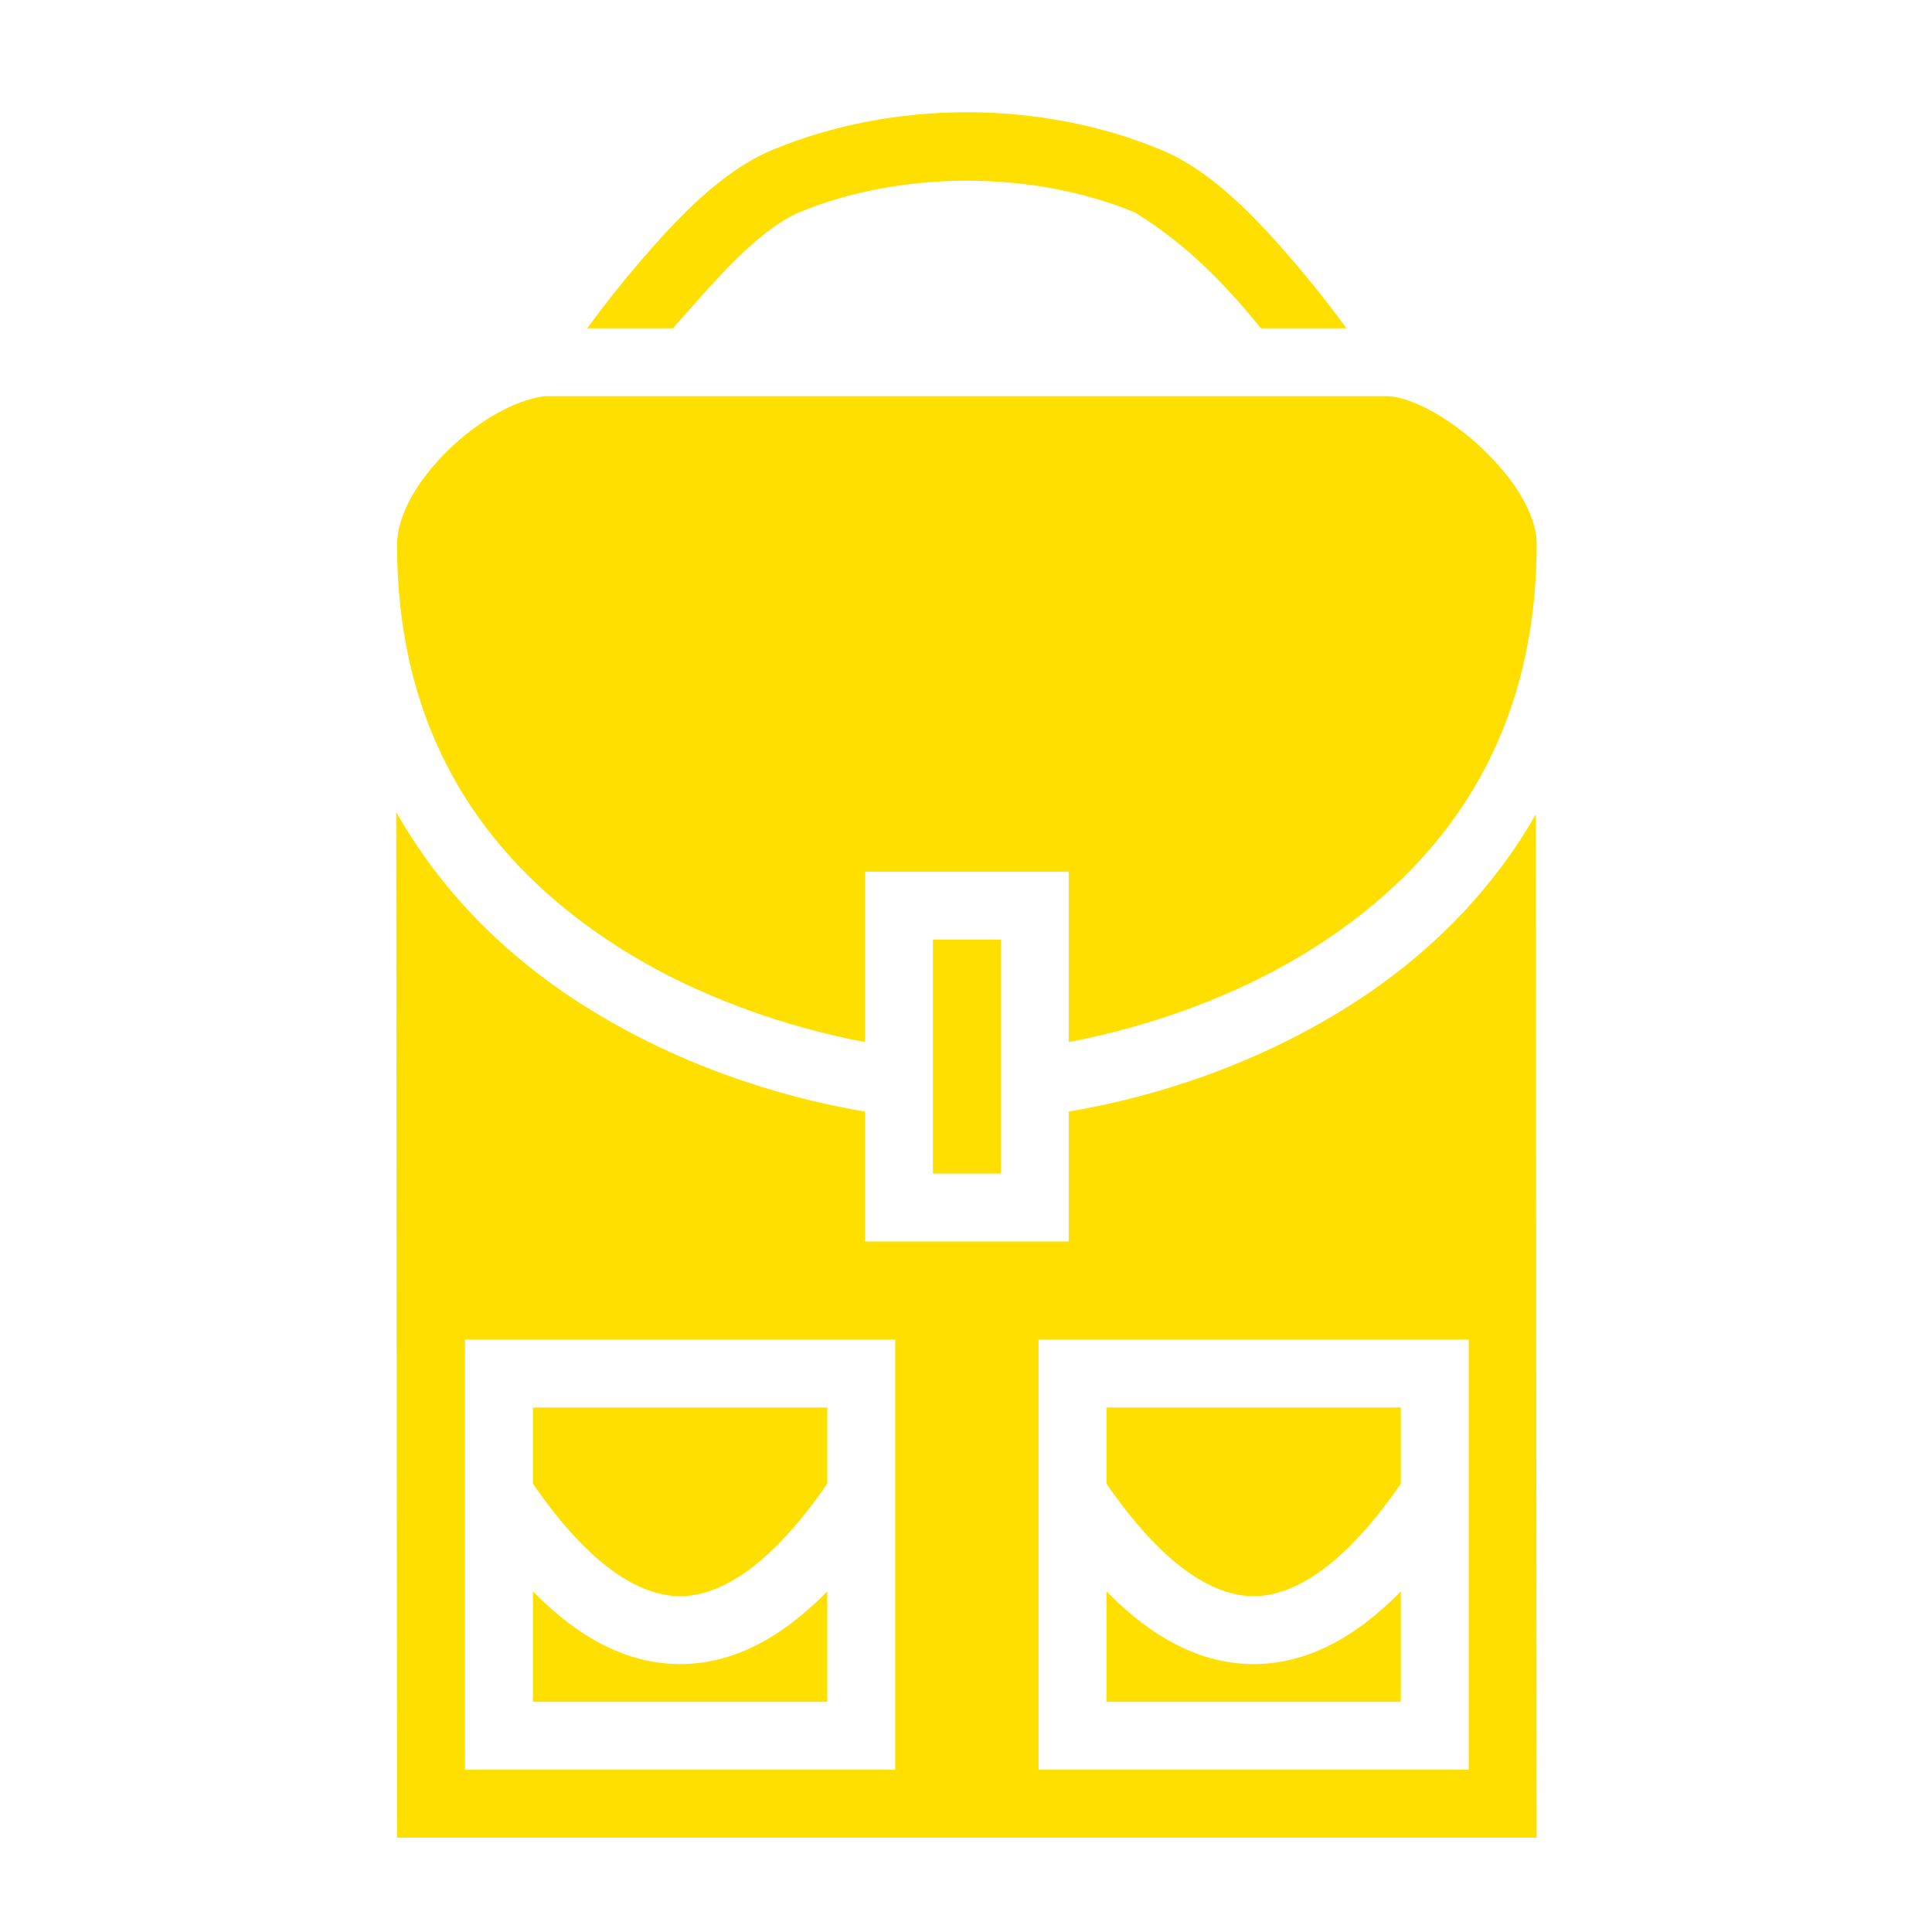
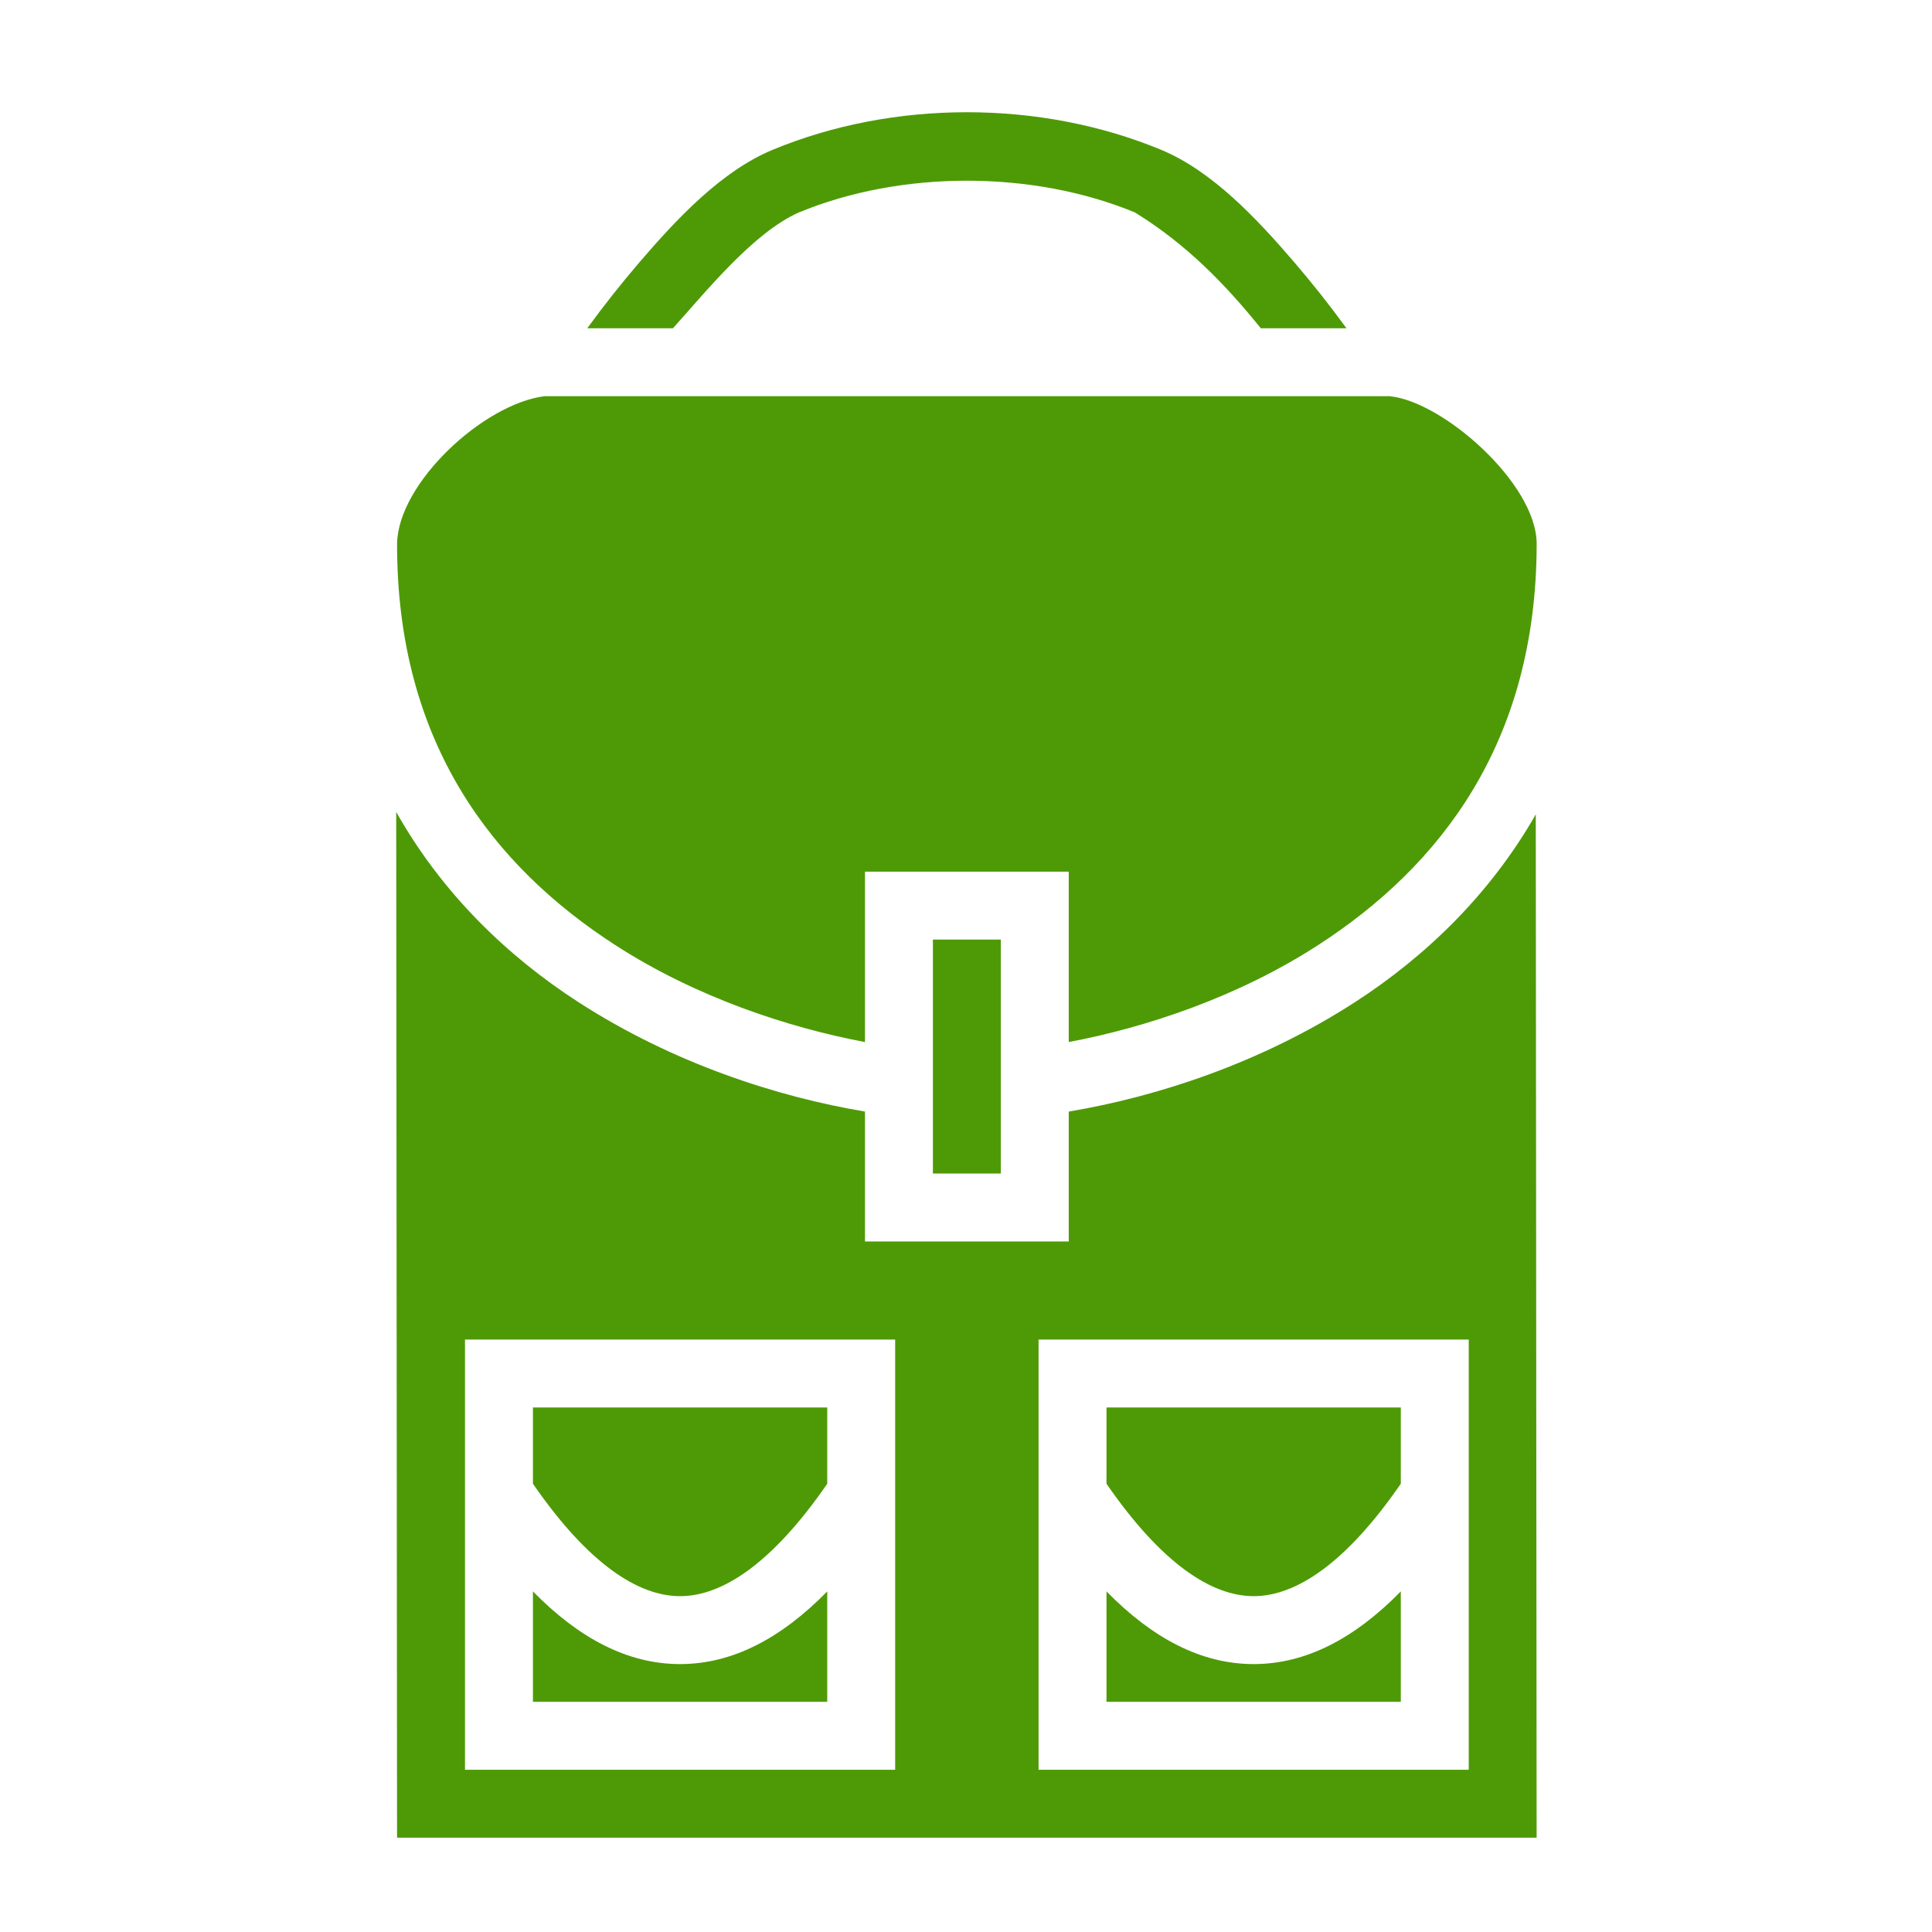
<svg xmlns="http://www.w3.org/2000/svg" viewBox="0 0 512 512" style="height: 512px; width: 512px;">
  <g class="" transform="translate(0,0)" style="">
-     <path d="M256.23 29.742c-17.72 0-35.439 3.314-51.443 9.944-13.634 5.647-25.485 18.372-35.219 29.693A283.41 283.41 0 0 0 155.625 87h22.7c9.04-10.028 21.336-25.336 33.35-30.686 27.12-11.233 61.992-11.233 89.112 0 13.899 8.59 24.041 19.18 33.35 30.686h22.699a283.005 283.005 0 0 0-13.941-17.621c-9.734-11.32-21.585-24.046-35.22-29.693-16.003-6.63-33.725-9.944-51.445-9.944zM144.23 105c-16.23 2.136-38.662 23-39 39v.02c-.109 52.992 25.641 85.63 57.801 106.422 21.377 13.82 45.768 21.86 66.2 25.715V231h54v45.154c20.407-3.855 44.758-11.894 66.11-25.71C381.475 229.651 407.232 197 407.232 144c-.123-16-25.018-37.725-39-39zm-39.232 110.178L105.225 487h301.998l-.225-271.18c-12.145 21.258-29.246 37.681-47.877 49.737-25.077 16.226-52.67 25.127-75.89 29.017V329h-54v-34.424c-23.242-3.889-50.87-12.788-75.973-29.017-18.834-12.177-36.106-28.808-48.26-50.381zM247.23 249v62h18v-62zm-124 106h114v114h-114zm152 0h114v114h-114zm-134 18v20.203c14.631 21.212 27.883 29.797 39 29.797 11.118 0 24.37-8.585 39-29.795V373zm152 0v20.203c14.631 21.212 27.883 29.797 39 29.797 11.118 0 24.37-8.585 39-29.795V373zm-152 48.736V451h78v-29.264c-12.116 12.358-25.028 19.264-39 19.264-13.971 0-26.884-6.906-39-19.264zm152 0V451h78v-29.264c-12.116 12.358-25.028 19.264-39 19.264-13.971 0-26.884-6.906-39-19.264z" fill="#ffdf00" fill-opacity="1" />
+     <path d="M256.23 29.742c-17.72 0-35.439 3.314-51.443 9.944-13.634 5.647-25.485 18.372-35.219 29.693A283.41 283.41 0 0 0 155.625 87h22.7c9.04-10.028 21.336-25.336 33.35-30.686 27.12-11.233 61.992-11.233 89.112 0 13.899 8.59 24.041 19.18 33.35 30.686h22.699a283.005 283.005 0 0 0-13.941-17.621c-9.734-11.32-21.585-24.046-35.22-29.693-16.003-6.63-33.725-9.944-51.445-9.944zM144.23 105c-16.23 2.136-38.662 23-39 39v.02c-.109 52.992 25.641 85.63 57.801 106.422 21.377 13.82 45.768 21.86 66.2 25.715V231h54v45.154c20.407-3.855 44.758-11.894 66.11-25.71C381.475 229.651 407.232 197 407.232 144c-.123-16-25.018-37.725-39-39zm-39.232 110.178L105.225 487h301.998l-.225-271.18c-12.145 21.258-29.246 37.681-47.877 49.737-25.077 16.226-52.67 25.127-75.89 29.017V329h-54v-34.424c-23.242-3.889-50.87-12.788-75.973-29.017-18.834-12.177-36.106-28.808-48.26-50.381zM247.23 249v62h18v-62zm-124 106h114v114h-114zm152 0h114v114h-114zm-134 18v20.203c14.631 21.212 27.883 29.797 39 29.797 11.118 0 24.37-8.585 39-29.795V373zm152 0v20.203c14.631 21.212 27.883 29.797 39 29.797 11.118 0 24.37-8.585 39-29.795V373zm-152 48.736V451h78v-29.264c-12.116 12.358-25.028 19.264-39 19.264-13.971 0-26.884-6.906-39-19.264zm152 0V451h78v-29.264c-12.116 12.358-25.028 19.264-39 19.264-13.971 0-26.884-6.906-39-19.264z" fill="#4e9a06" fill-opacity="1" />
  </g>
</svg>
